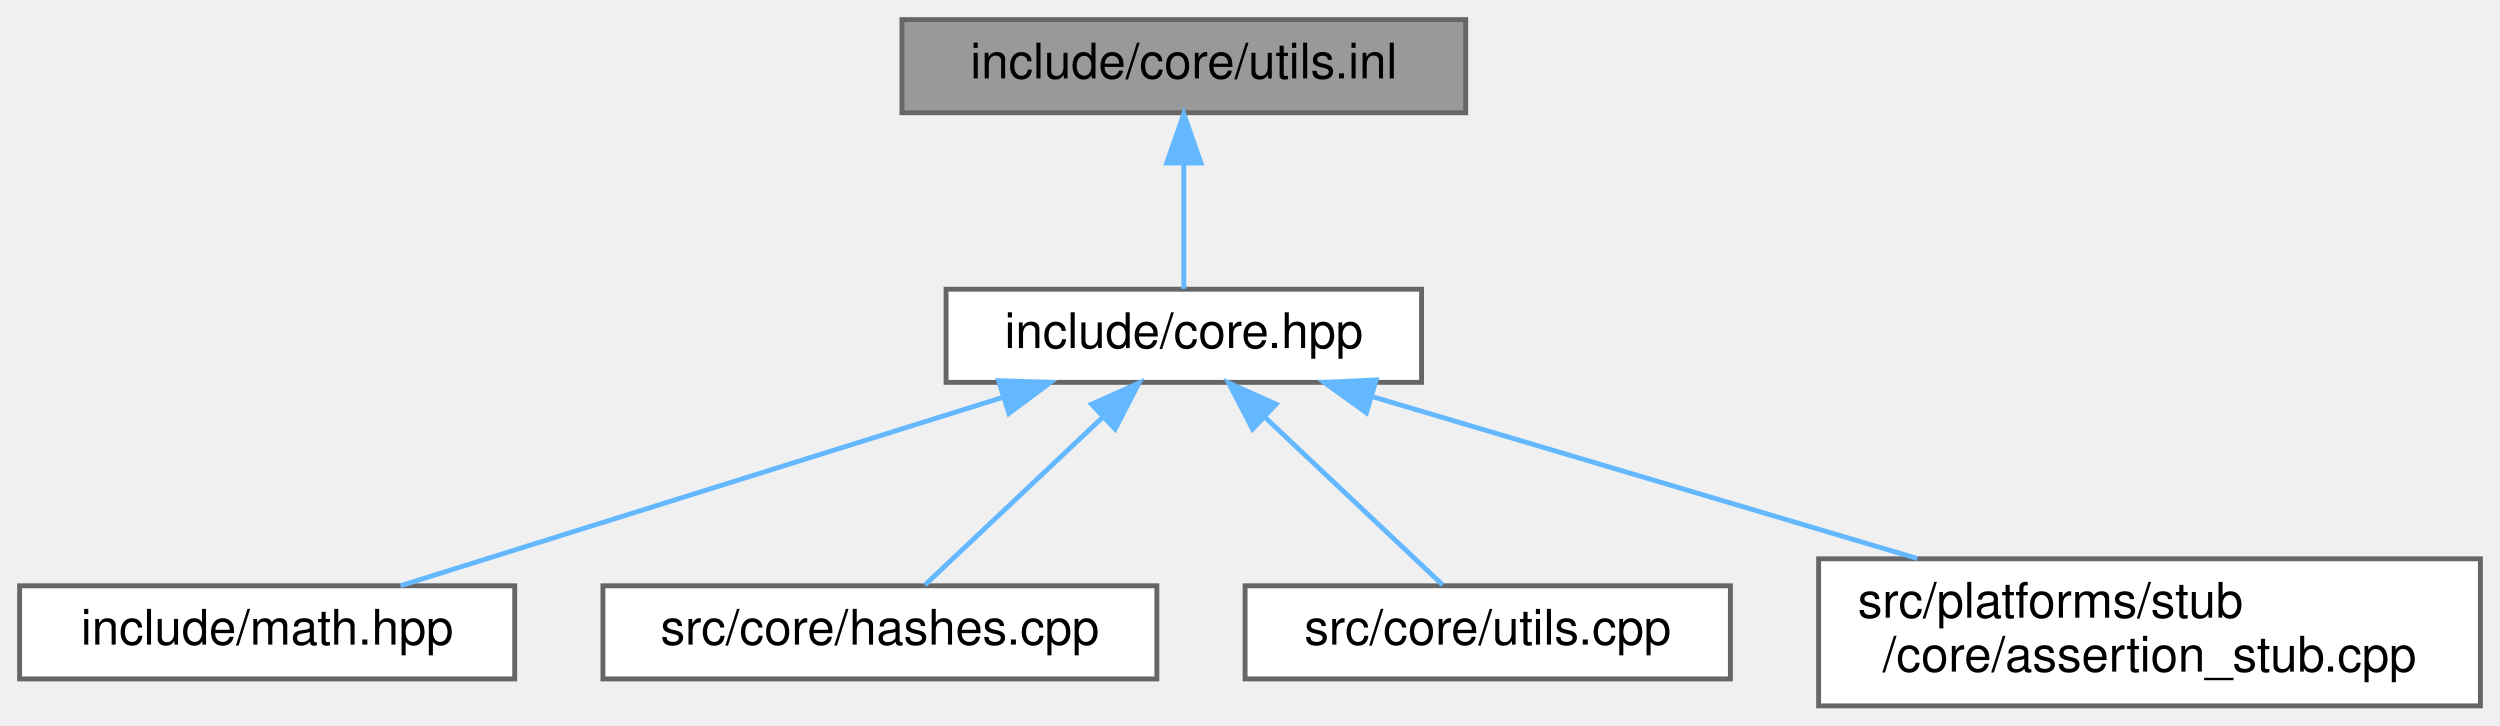
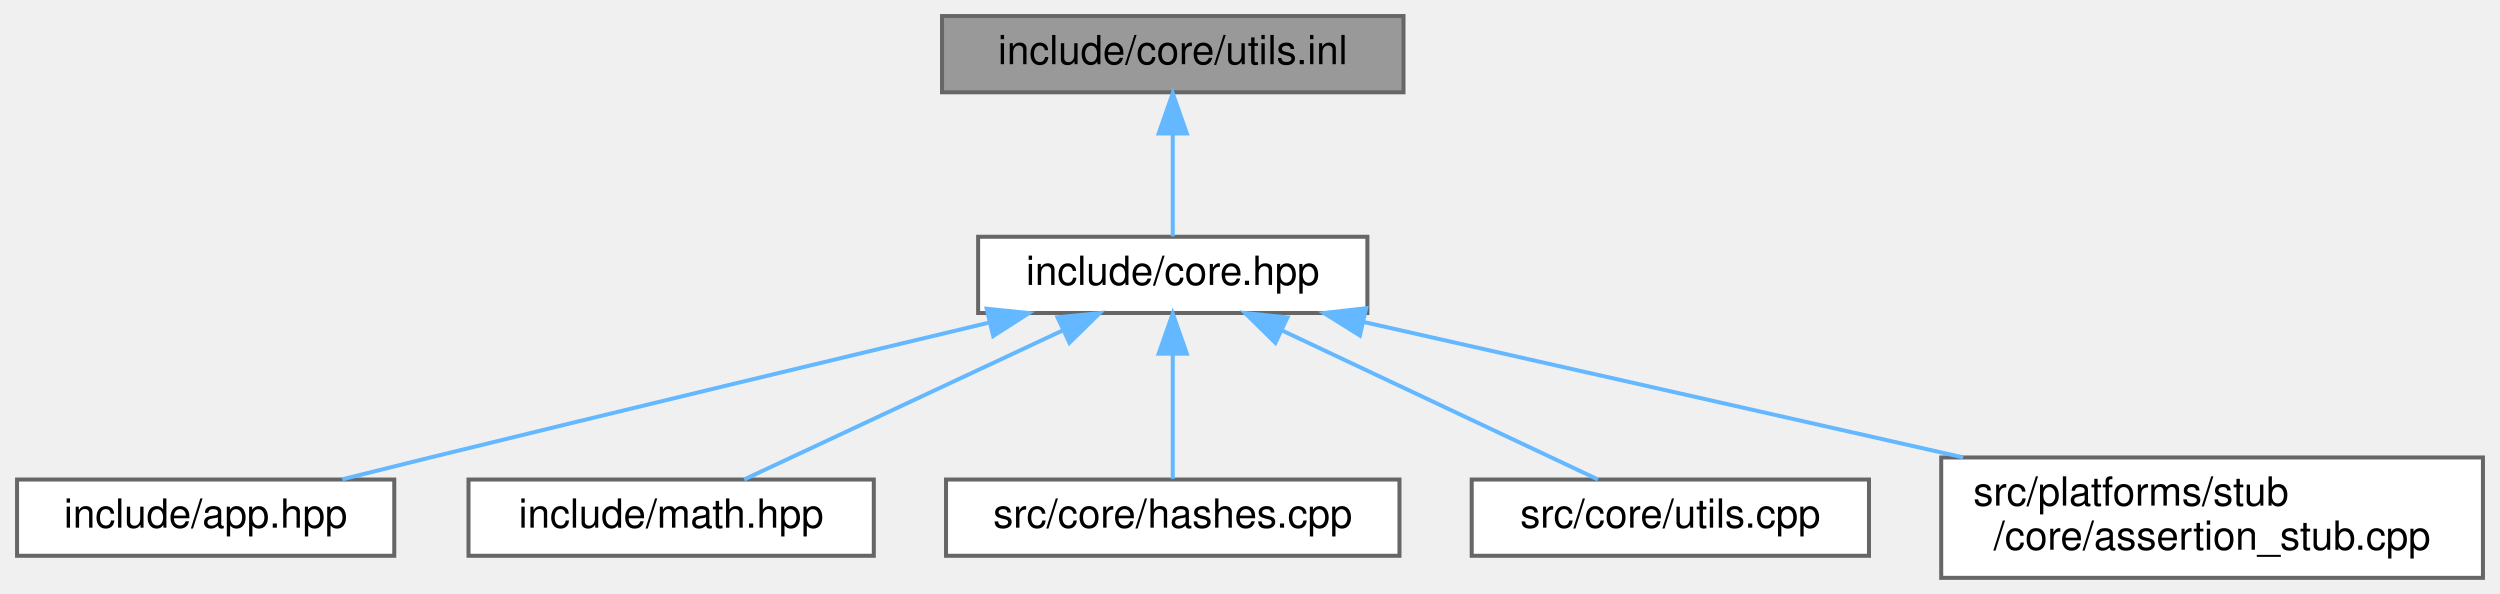
- <svg xmlns="http://www.w3.org/2000/svg" xmlns:xlink="http://www.w3.org/1999/xlink" width="510pt" height="148pt" viewBox="0.00 0.00 510.00 148.00">
+ <svg xmlns="http://www.w3.org/2000/svg" xmlns:xlink="http://www.w3.org/1999/xlink" width="623pt" height="148pt" viewBox="0.00 0.00 622.50 148.00">
  <g id="graph0" class="graph" transform="scale(1 1) rotate(0) translate(4 144)">
    <g id="Node000001" class="node">
      <g id="a_Node000001">
        <a xlink:title="Inline implementations of core utility functions for string manipulation and encoding conversion.">
-           <polygon fill="#999999" stroke="#666666" points="295,-140 180,-140 180,-121 295,-121 295,-140" />
-           <text text-anchor="middle" x="237.5" y="-128" font-family="Helvetica,sans-Serif" font-size="10.00">include/core/utils.inl</text>
+           <polygon fill="#999999" stroke="#666666" points="345.5,-140 230.5,-140 230.5,-121 345.5,-121 345.5,-140" />
+           <text text-anchor="middle" x="288" y="-128" font-family="Helvetica,sans-Serif" font-size="10.00">include/core/utils.inl</text>
        </a>
      </g>
    </g>
    <g id="Node000002" class="node">
      <g id="a_Node000002">
        <a xlink:href="../../da/d47/core_8hpp.html" target="_top" xlink:title="Umbrella header for the engine core module.">
-           <polygon fill="white" stroke="#666666" points="286,-85 189,-85 189,-66 286,-66 286,-85" />
-           <text text-anchor="middle" x="237.5" y="-73" font-family="Helvetica,sans-Serif" font-size="10.00">include/core.hpp</text>
+           <polygon fill="white" stroke="#666666" points="336.5,-85 239.5,-85 239.5,-66 336.5,-66 336.5,-85" />
+           <text text-anchor="middle" x="288" y="-73" font-family="Helvetica,sans-Serif" font-size="10.00">include/core.hpp</text>
        </a>
      </g>
    </g>
    <g id="edge1_Node000001_Node000002" class="edge">
      <g id="a_edge1_Node000001_Node000002">
        <a xlink:title=" ">
-           <path fill="none" stroke="#63b8ff" d="M237.5,-110.66C237.5,-101.93 237.5,-91.99 237.5,-85.09" />
-           <polygon fill="#63b8ff" stroke="#63b8ff" points="234,-110.75 237.5,-120.75 241,-110.75 234,-110.75" />
+           <path fill="none" stroke="#63b8ff" d="M288,-110.66C288,-101.93 288,-91.99 288,-85.09" />
+           <polygon fill="#63b8ff" stroke="#63b8ff" points="284.5,-110.75 288,-120.75 291.5,-110.75 284.5,-110.75" />
        </a>
      </g>
    </g>
    <g id="Node000003" class="node">
      <g id="a_Node000003">
-         <a xlink:href="../../d4/d78/math_8hpp.html" target="_top" xlink:title="Umbrella header for the engine mathematics module.">
-           <polygon fill="white" stroke="#666666" points="101,-24.5 0,-24.5 0,-5.5 101,-5.5 101,-24.5" />
-           <text text-anchor="middle" x="50.5" y="-12.5" font-family="Helvetica,sans-Serif" font-size="10.00">include/math.hpp</text>
+         <a xlink:href="../../d6/d2c/app_8hpp.html" target="_top" xlink:title="Umbrella header for the engine application module.">
+           <polygon fill="white" stroke="#666666" points="94,-24.5 0,-24.5 0,-5.5 94,-5.5 94,-24.5" />
+           <text text-anchor="middle" x="47" y="-12.5" font-family="Helvetica,sans-Serif" font-size="10.00">include/app.hpp</text>
        </a>
      </g>
    </g>
    <g id="edge2_Node000002_Node000003" class="edge">
      <g id="a_edge2_Node000002_Node000003">
        <a xlink:title=" ">
-           <path fill="none" stroke="#63b8ff" d="M200.62,-62.96C164.45,-51.65 110.15,-34.66 77.72,-24.52" />
-           <polygon fill="#63b8ff" stroke="#63b8ff" points="199.72,-66.35 210.31,-65.99 201.81,-59.67 199.72,-66.35" />
+           <path fill="none" stroke="#63b8ff" d="M242.07,-63.57C204.62,-54.63 150.36,-41.62 103,-30 95.89,-28.26 88.29,-26.37 81.04,-24.56" />
+           <polygon fill="#63b8ff" stroke="#63b8ff" points="241.63,-67.06 252.17,-65.98 243.25,-60.26 241.63,-67.06" />
        </a>
      </g>
    </g>
    <g id="Node000004" class="node">
      <g id="a_Node000004">
-         <a xlink:href="../../db/d2d/hashes_8cpp.html" target="_top" xlink:title="Implementation of CRC hash functions with lookup tables for optimal performance.">
-           <polygon fill="white" stroke="#666666" points="232,-24.5 119,-24.5 119,-5.5 232,-5.5 232,-24.5" />
-           <text text-anchor="middle" x="175.5" y="-12.5" font-family="Helvetica,sans-Serif" font-size="10.00">src/core/hashes.cpp</text>
+         <a xlink:href="../../d4/d78/math_8hpp.html" target="_top" xlink:title="Umbrella header for the engine mathematics module.">
+           <polygon fill="white" stroke="#666666" points="213.5,-24.5 112.5,-24.5 112.5,-5.5 213.5,-5.5 213.5,-24.5" />
+           <text text-anchor="middle" x="163" y="-12.5" font-family="Helvetica,sans-Serif" font-size="10.00">include/math.hpp</text>
        </a>
      </g>
    </g>
    <g id="edge3_Node000002_Node000004" class="edge">
      <g id="a_edge3_Node000002_Node000004">
        <a xlink:title=" ">
-           <path fill="none" stroke="#63b8ff" d="M220.98,-58.91C209.35,-47.94 194.22,-33.67 184.69,-24.67" />
-           <polygon fill="#63b8ff" stroke="#63b8ff" points="218.68,-61.55 228.35,-65.87 223.48,-56.46 218.68,-61.55" />
+           <path fill="none" stroke="#63b8ff" d="M260.51,-61.63C236.4,-50.35 202.04,-34.27 181.2,-24.52" />
+           <polygon fill="#63b8ff" stroke="#63b8ff" points="259.28,-64.92 269.82,-65.99 262.25,-58.58 259.28,-64.92" />
        </a>
      </g>
    </g>
    <g id="Node000005" class="node">
      <g id="a_Node000005">
-         <a xlink:href="../../de/d06/utils_8cpp.html" target="_top" xlink:title="Implementation of core utility functions for string manipulation, encoding conversion,...">
-           <polygon fill="white" stroke="#666666" points="349,-24.5 250,-24.5 250,-5.5 349,-5.5 349,-24.5" />
-           <text text-anchor="middle" x="299.5" y="-12.5" font-family="Helvetica,sans-Serif" font-size="10.00">src/core/utils.cpp</text>
+         <a xlink:href="../../db/d2d/hashes_8cpp.html" target="_top" xlink:title="Implementation of CRC hash functions with lookup tables for optimal performance.">
+           <polygon fill="white" stroke="#666666" points="344.5,-24.5 231.5,-24.5 231.5,-5.5 344.5,-5.5 344.5,-24.5" />
+           <text text-anchor="middle" x="288" y="-12.5" font-family="Helvetica,sans-Serif" font-size="10.00">src/core/hashes.cpp</text>
        </a>
      </g>
    </g>
    <g id="edge4_Node000002_Node000005" class="edge">
      <g id="a_edge4_Node000002_Node000005">
        <a xlink:title=" ">
-           <path fill="none" stroke="#63b8ff" d="M254.02,-58.91C265.65,-47.94 280.78,-33.67 290.31,-24.67" />
-           <polygon fill="#63b8ff" stroke="#63b8ff" points="251.52,-56.46 246.65,-65.87 256.32,-61.55 251.52,-56.46" />
+           <path fill="none" stroke="#63b8ff" d="M288,-55.66C288,-45.24 288,-32.8 288,-24.67" />
+           <polygon fill="#63b8ff" stroke="#63b8ff" points="284.5,-55.87 288,-65.87 291.5,-55.87 284.5,-55.87" />
        </a>
      </g>
    </g>
    <g id="Node000006" class="node">
      <g id="a_Node000006">
-         <a xlink:href="../../d7/d90/assertion__stub_8cpp.html" target="_top" xlink:title="Stub implementation of assertion system for platforms without native assertion support.">
-           <polygon fill="white" stroke="#666666" points="502,-30 367,-30 367,0 502,0 502,-30" />
-           <text text-anchor="start" x="375" y="-18" font-family="Helvetica,sans-Serif" font-size="10.00">src/platforms/stub</text>
-           <text text-anchor="middle" x="434.5" y="-7" font-family="Helvetica,sans-Serif" font-size="10.00">/core/assertion_stub.cpp</text>
+         <a xlink:href="../../de/d06/utils_8cpp.html" target="_top" xlink:title="Implementation of core utility functions for string manipulation, encoding conversion,...">
+           <polygon fill="white" stroke="#666666" points="461.5,-24.5 362.5,-24.5 362.5,-5.5 461.5,-5.5 461.5,-24.5" />
+           <text text-anchor="middle" x="412" y="-12.5" font-family="Helvetica,sans-Serif" font-size="10.00">src/core/utils.cpp</text>
        </a>
      </g>
    </g>
    <g id="edge5_Node000002_Node000006" class="edge">
      <g id="a_edge5_Node000002_Node000006">
        <a xlink:title=" ">
-           <path fill="none" stroke="#63b8ff" d="M275.97,-63.08C307.78,-53.63 353.1,-40.17 387.14,-30.06" />
-           <polygon fill="#63b8ff" stroke="#63b8ff" points="274.74,-59.79 266.15,-65.99 276.73,-66.5 274.74,-59.79" />
+           <path fill="none" stroke="#63b8ff" d="M315.27,-61.63C339.19,-50.35 373.28,-34.27 393.95,-24.52" />
+           <polygon fill="#63b8ff" stroke="#63b8ff" points="313.58,-58.56 306.03,-65.99 316.57,-64.89 313.58,-58.56" />
+         </a>
+       </g>
+     </g>
+     <g id="Node000007" class="node">
+       <g id="a_Node000007">
+         <a xlink:href="../../d7/d90/assertion__stub_8cpp.html" target="_top" xlink:title="Stub implementation of assertion system for platforms without native assertion support.">
+           <polygon fill="white" stroke="#666666" points="614.5,-30 479.5,-30 479.5,0 614.5,0 614.5,-30" />
+           <text text-anchor="start" x="487.5" y="-18" font-family="Helvetica,sans-Serif" font-size="10.00">src/platforms/stub</text>
+           <text text-anchor="middle" x="547" y="-7" font-family="Helvetica,sans-Serif" font-size="10.00">/core/assertion_stub.cpp</text>
+         </a>
+       </g>
+     </g>
+     <g id="edge6_Node000002_Node000007" class="edge">
+       <g id="a_edge6_Node000002_Node000007">
+         <a xlink:title=" ">
+           <path fill="none" stroke="#63b8ff" d="M335.64,-63.74C377.65,-54.25 439.14,-40.36 484.98,-30.01" />
+           <polygon fill="#63b8ff" stroke="#63b8ff" points="334.64,-60.38 325.66,-65.99 336.19,-67.2 334.64,-60.38" />
        </a>
      </g>
    </g>
  </g>
</svg>
